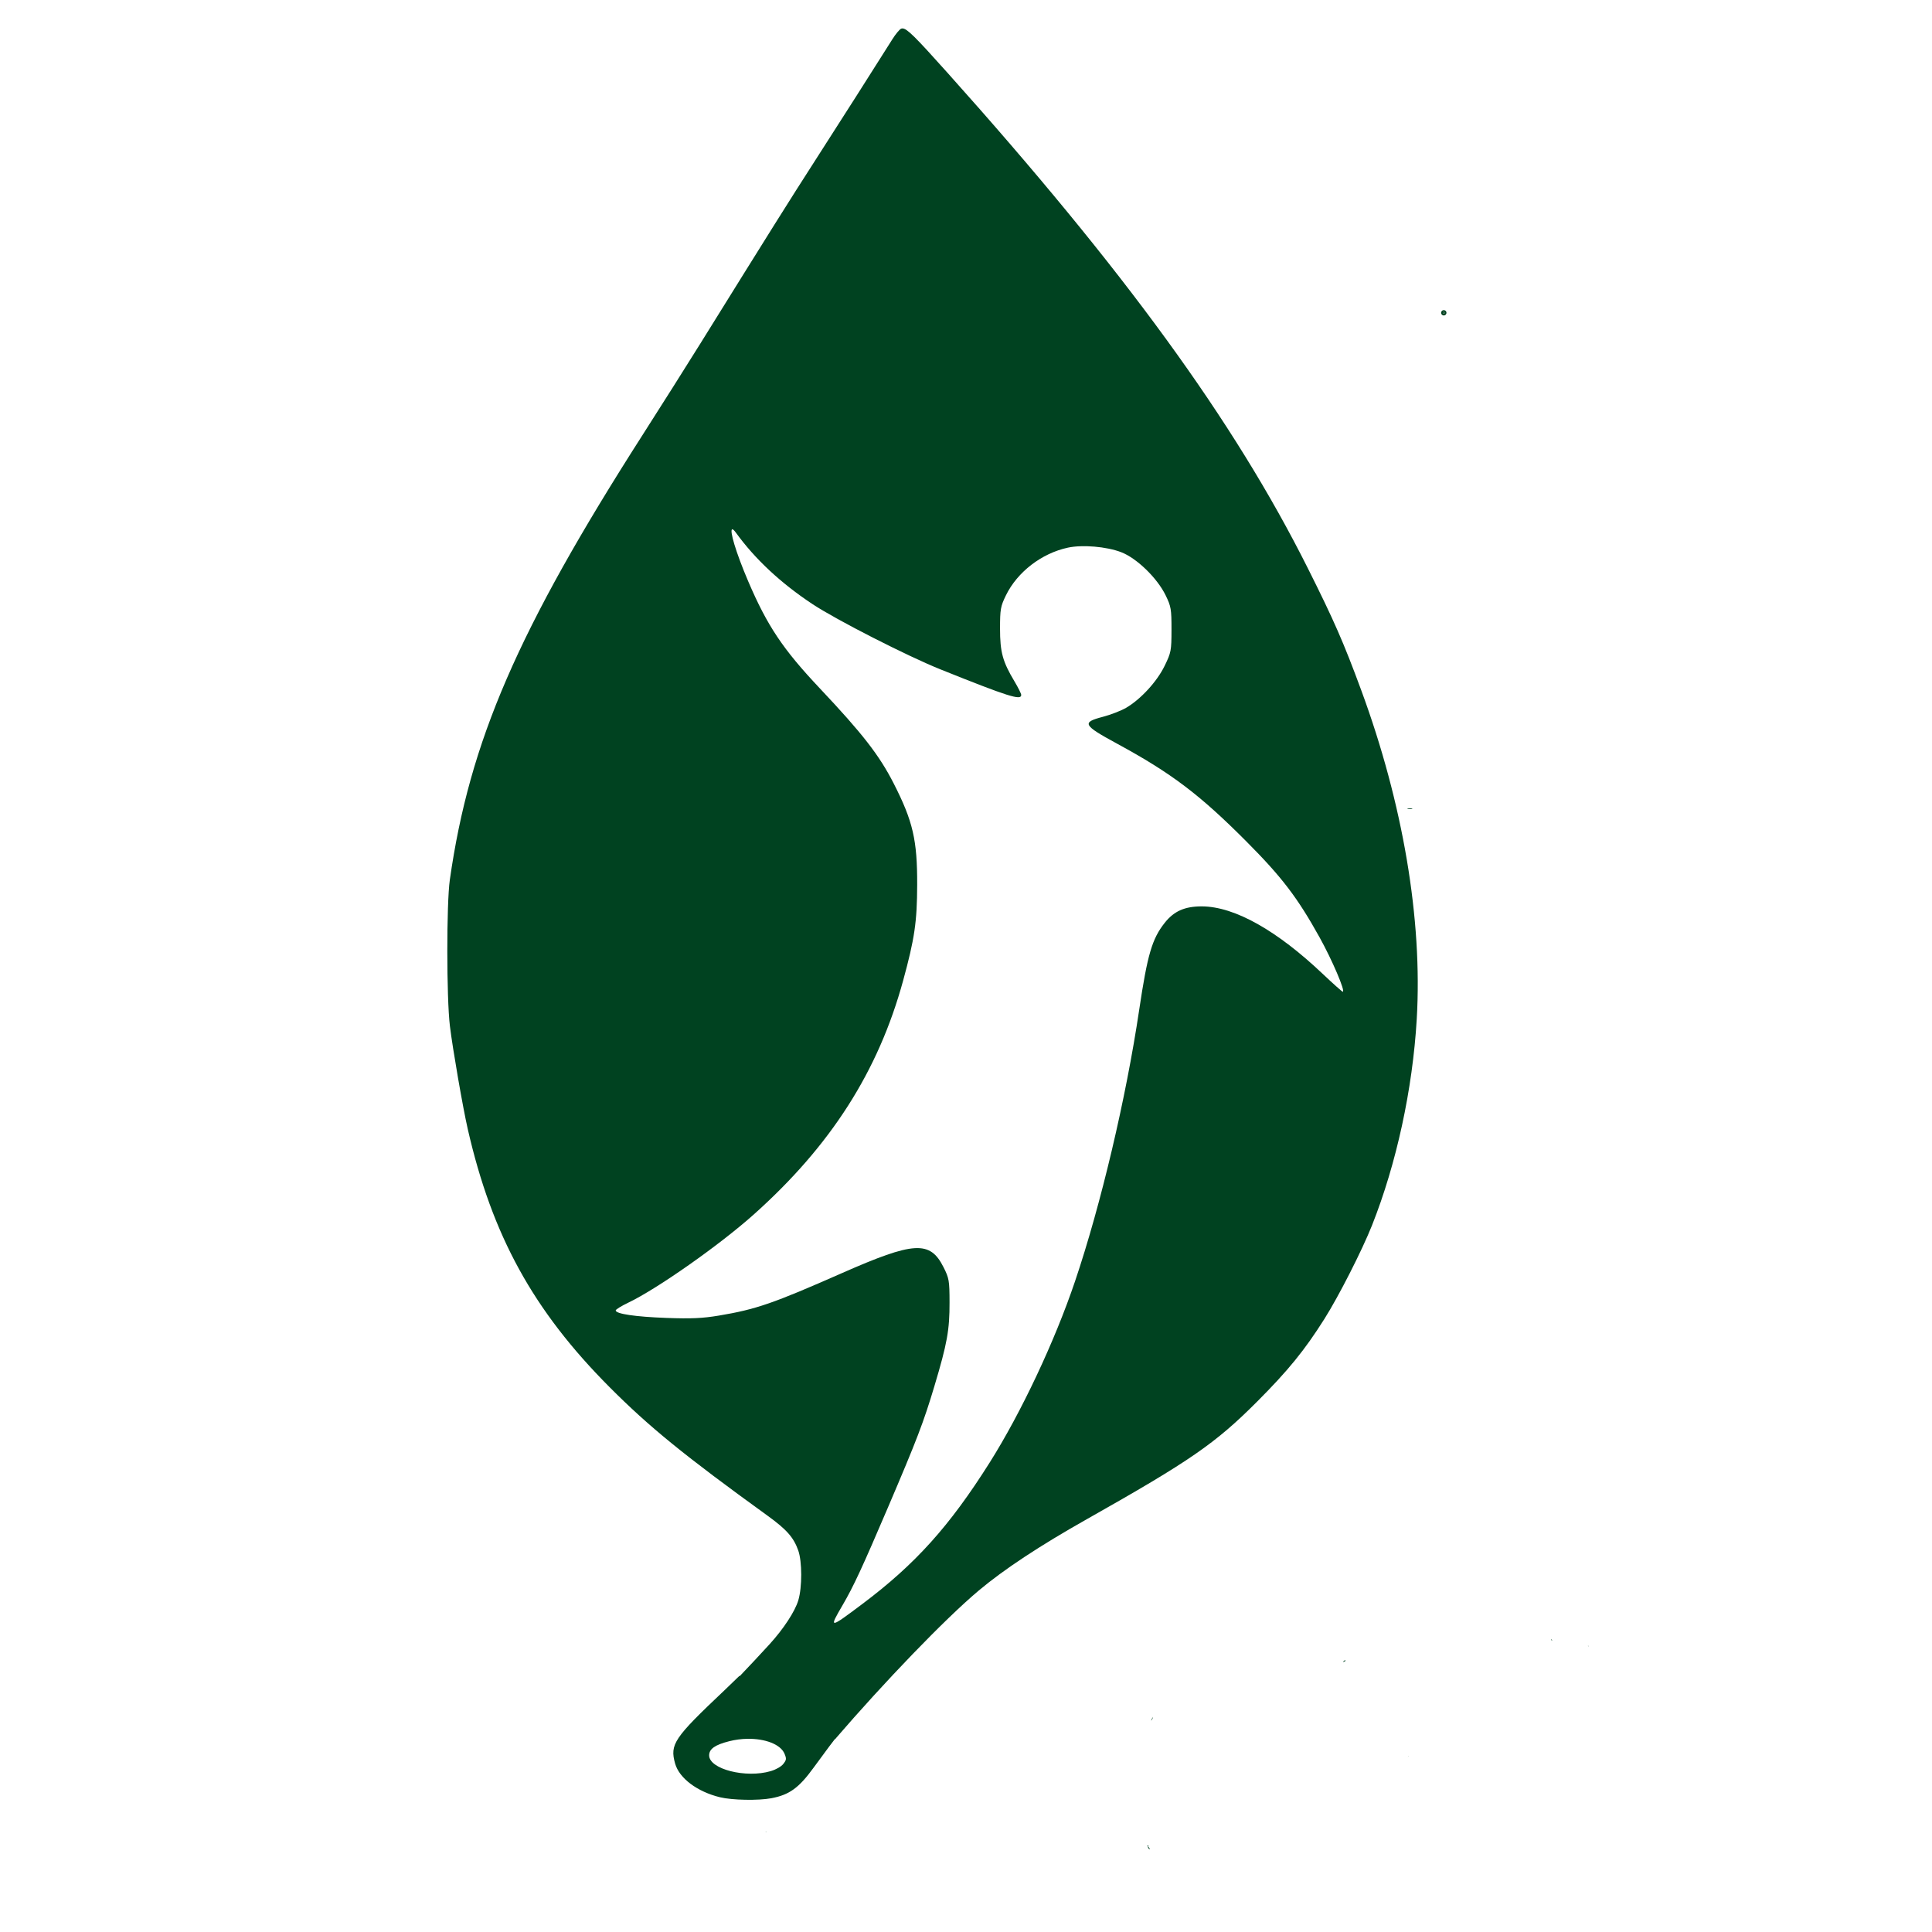
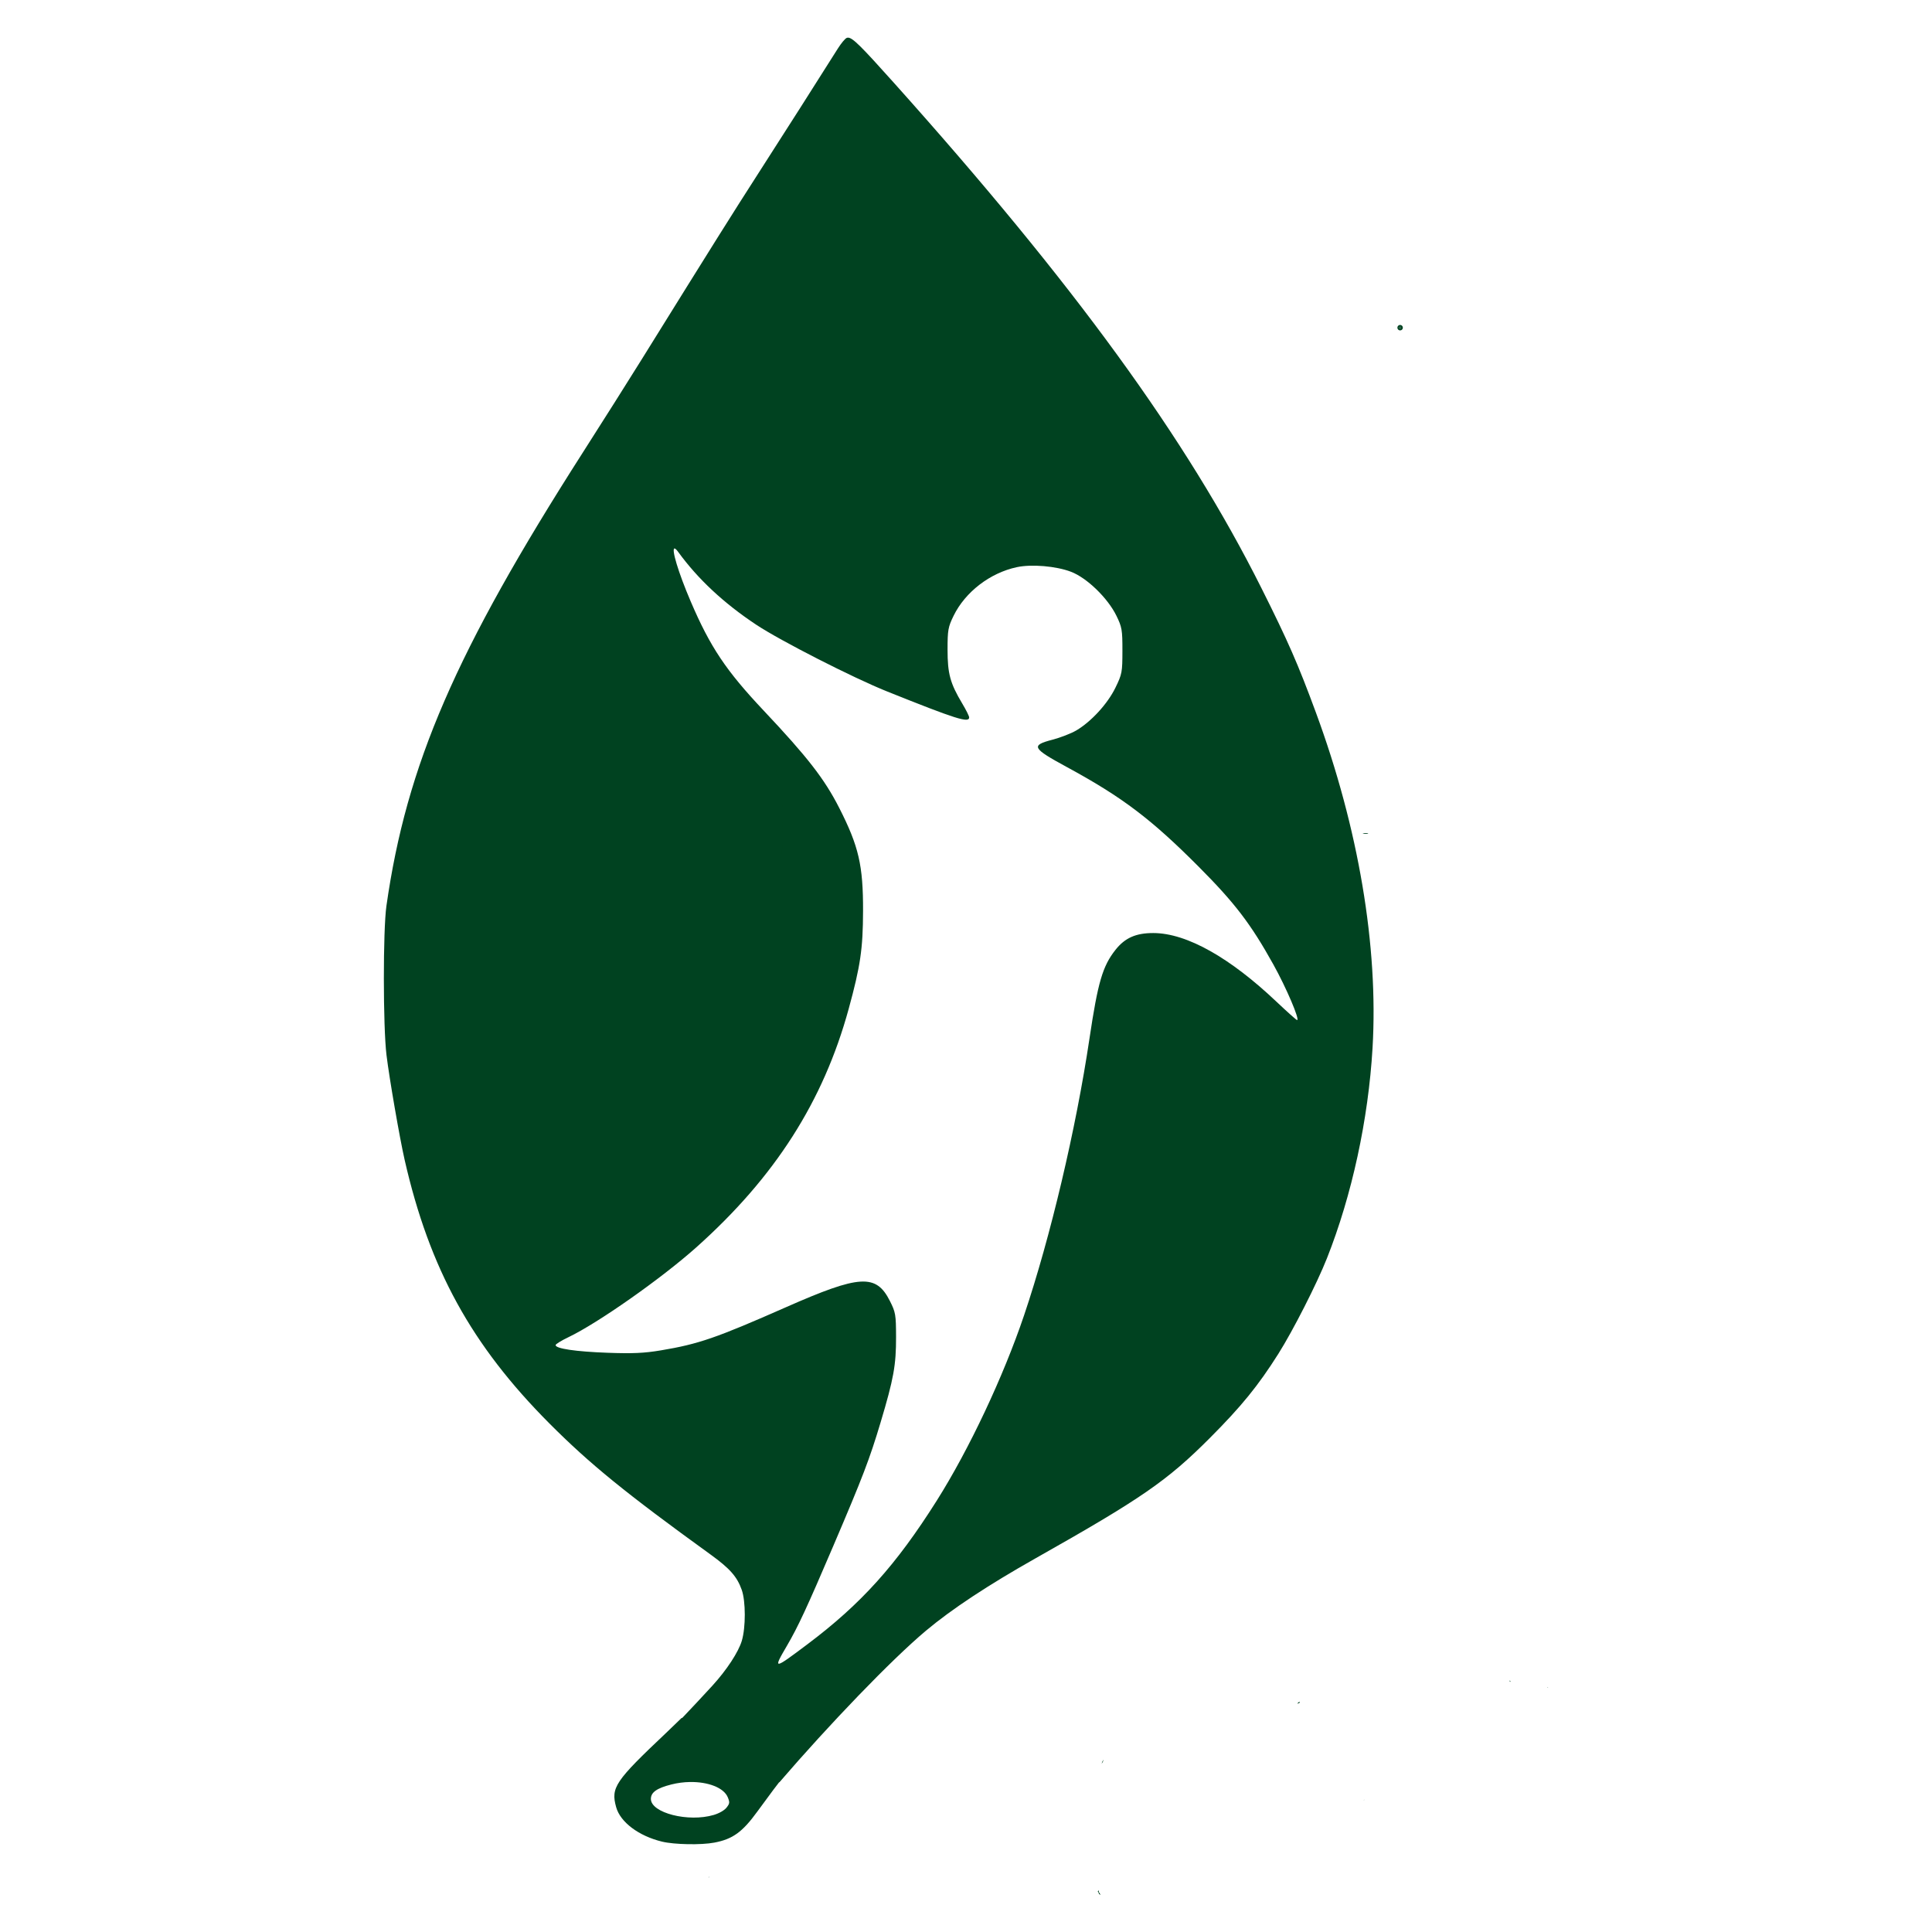
- <svg xmlns="http://www.w3.org/2000/svg" width="140.968mm" height="140.968mm" viewBox="-27.18 0 140.968 140.968" version="1.1" id="svg1" xml:space="preserve">
+ <svg xmlns="http://www.w3.org/2000/svg" width="138.222mm" height="138.222mm" viewBox="-22.004 -0.619 138.222 138.222" version="1.1" id="svg1" xml:space="preserve">
  <defs id="defs1" />
  <g id="layer1" transform="translate(-4.055349,-4.186923)">
    <g id="g60" style="fill:#004220;fill-opacity:1">
      <g id="g1" transform="matrix(0.1580683,0,0,0.1580683,63.74835,77.47848)" style="stroke-width:6.326;fill:#004220;fill-opacity:1">
        <path id="path1" style="fill:#004220;stroke-width:6.326;fill-opacity:1" d="m -22.002,-119.356 c -0.397,0.015 -0.748,0.266 -0.811,0.807 -0.058,0.501 0.055,0.742 0.396,0.83 1.161,0.301 1.671,0.19 1.671,-0.363 0,-0.812 -0.676,-1.296 -1.255,-1.275 z m -112.384,43.098 c -0.529,0 -0.664,0.131 -0.664,0.66 0,0.529 0.134,0.66 0.664,0.66 0.529,0 0.66,-0.131 0.66,-0.66 0,-0.529 -0.131,-0.66 -0.66,-0.66 z m 3.943,8.729 c -0.721,0 -0.813,0.477 -0.347,1.814 0.217,0.623 0.45,0.834 0.925,0.834 0.721,0 0.813,-0.477 0.347,-1.814 -0.217,-0.623 -0.45,-0.834 -0.925,-0.834 z m 152.7,52.681 c -0.348,0.014 -0.409,0.155 -0.409,0.572 0,0.349 0.08,0.714 0.177,0.811 0.097,0.097 0.523,0.177 0.945,0.177 0.681,0 0.758,-0.08 0.683,-0.726 -0.07,-0.606 -0.228,-0.742 -0.945,-0.811 -0.189,-0.018 -0.335,-0.028 -0.451,-0.023 z m 44.638,33.055 c -0.447,-0.006 -0.595,0.141 -0.595,0.598 0,0.335 0.142,0.751 0.317,0.925 0.175,0.175 0.652,0.317 1.059,0.317 0.581,0 0.739,-0.122 0.739,-0.566 0,-0.678 -0.699,-1.263 -1.52,-1.275 z M -119.73,140.699 c -0.904,0 -1.03,0.076 -1.03,0.621 0,0.383 0.228,0.732 0.595,0.909 0.984,0.475 1.785,0.39 1.785,-0.186 0,-1.052 -0.293,-1.344 -1.35,-1.344 z m -76.67,25.667 c -0.331,0.019 -0.784,0.123 -1.389,0.304 -0.809,0.242 -1.023,0.435 -1.023,0.925 0,0.718 0.537,0.797 2.151,0.314 0.809,-0.242 1.023,-0.435 1.023,-0.925 0,-0.449 -0.21,-0.65 -0.762,-0.618 z m 47.823,125.696 c -0.101,-0.006 -0.234,0.006 -0.409,0.026 -0.63,0.072 -0.759,0.221 -0.83,0.964 -0.079,0.824 -0.039,0.875 0.66,0.794 0.63,-0.072 0.759,-0.221 0.83,-0.964 0.059,-0.618 0.051,-0.802 -0.252,-0.821 z" />
        <g id="g3" transform="matrix(0.5563606,0,0,0.5563606,-225.2066,-853.6129)" style="stroke-width:11.371;fill:#004220;fill-opacity:1">
          <path id="path10" style="fill:#004220;stroke-width:11.371;fill-opacity:1" d="m 165.703,724.48 c -0.389,-10e-4 -0.747,0.075 -1.087,0.206 -1.279,0.491 -4.532,4.4 -7.234,8.691 -16.157,25.668 -43.106,67.975 -64.144,100.699 -22.011,34.237 -35.835,56.281 -95.516,152.321 -10.584,17.032 -32.05,50.993 -47.702,75.467 -103.572,161.945 -143.497,254.091 -159.848,368.945 -2.813,19.759 -2.774,98 0.059,121.354 2.288,18.867 10.721,67.562 14.784,85.368 20.199,88.514 54.357,150.688 117.758,214.32 32.835,32.955 62.023,56.699 130.973,106.552 15.854,11.463 21.692,18.069 25.502,28.869 3.251,9.214 3.285,30.472 0.065,41.315 -2.741,9.229 -12.269,23.777 -23.98,36.614 -7.449,8.165 -17.046,18.395 -27.835,29.727 5.459,1.76 10.723,4.097 15.883,6.599 8.719,4.568 17.102,9.724 25.397,15.014 6.864,4.537 13.513,9.393 20.179,14.214 5.65,3.716 11.38,7.305 17.194,10.759 1.229,0.761 2.461,1.517 3.696,2.268 40.759,-47.312 91.092,-99.707 119.244,-123.328 20.922,-17.555 50.475,-37.06 89.552,-59.114 85.846,-48.448 106.711,-62.858 141.485,-97.732 25.587,-25.66 39.236,-42.442 55.635,-68.392 11.901,-18.832 31.325,-57.01 39.523,-77.683 20.312,-51.22 33.692,-112.906 37.114,-171.113 4.853,-82.561 -11.404,-178.849 -46.075,-272.917 -14.579,-39.557 -22.66,-58.007 -44.359,-101.305 C 440.863,1050.279 349.683,924.94 202.823,760.994 176.368,731.461 169.467,724.49 165.703,724.48 Z M 24.506,1140.04 c 0.02,-0 0.043,10e-5 0.065,0 0.595,0 1.586,0.907 3.009,2.868 15.913,21.939 37.098,41.699 63.415,59.149 19.623,13.011 78.738,43.167 106.293,54.219 56.478,22.653 66.953,25.967 66.953,21.177 0,-1.03 -2.536,-6.116 -5.635,-11.3 -9.804,-16.396 -11.94,-24.225 -11.94,-43.742 0,-16.04 0.432,-18.452 4.912,-27.618 9.468,-19.369 29.618,-34.869 51.399,-39.541 12.062,-2.587 31.963,-0.9 44.124,3.743 12.947,4.943 29.933,21.401 36.949,35.797 4.511,9.255 4.89,11.49 4.871,28.458 -0.019,17.521 -0.295,18.977 -5.723,30.127 -6.339,13.02 -19.807,27.691 -31.913,34.757 -4.143,2.418 -12.806,5.777 -19.25,7.463 -17.862,4.673 -16.702,6.853 11.887,22.376 44.843,24.348 68.391,42.154 106.987,80.897 29.499,29.611 42.441,46.559 60.83,79.639 10.523,18.93 21.724,45.193 19.274,45.193 -0.536,0 -8.157,-6.794 -16.935,-15.102 -18.657,-17.657 -36.543,-31.337 -53.085,-40.721 -0.127,-0.011 -0.256,-0.027 -0.382,-0.041 0.027,-0 0.107,-0.014 0.141,-0.018 0.039,-0 0.079,-0.01 0.118,-0.012 -17.296,-9.794 -33.12,-14.888 -46.815,-14.914 -14.142,-0.026 -23.066,3.929 -30.738,13.615 -10.523,13.286 -14.356,26.346 -21.201,72.247 -11.01,73.825 -31.755,161.588 -53.214,225.144 -16.837,49.865 -44.733,109.079 -70.966,150.646 -33.248,52.681 -61.589,84.151 -105.447,117.082 -27.603,20.726 -27.995,20.754 -16.483,1.075 9.023,-15.422 16.321,-31.149 37.76,-81.332 23.978,-56.127 29.482,-70.497 38.418,-100.358 10.655,-35.605 12.645,-46.613 12.587,-69.626 -0.046,-18.069 -0.38,-19.993 -5.024,-29.193 -11.209,-22.206 -24.421,-21.409 -84.475,5.071 -56.954,25.113 -71.093,29.99 -101.886,35.139 -13.588,2.272 -22.97,2.689 -43.507,1.939 -25.734,-0.94 -42.079,-3.358 -42.079,-6.223 0,-0.799 4.706,-3.703 10.46,-6.452 23.946,-11.44 75.651,-47.771 103.972,-73.058 64.016,-57.157 103.415,-118.818 124.022,-194.112 9.533,-34.832 11.572,-48.738 11.664,-79.51 0.111,-37.106 -3.493,-52.695 -19.421,-83.97 -11.963,-23.489 -25.868,-41.402 -61.347,-79.016 -30.703,-32.551 -43.618,-51.863 -59.466,-88.929 -10.217,-23.895 -15.741,-42.737 -13.174,-43.037 z m 368.78,894.147 v 0.012 h 0.006 z m 0.018,0 -0.006,0.012 v 0.01 0.018 h 0.006 l 0.006,-0.012 v -0.012 l 0.006,-0.012 c -0.003,3e-4 -0.009,0 -0.012,0 z m 310.442,26.866 v 0.01 0.012 c 0.099,0.125 0.201,0.248 0.306,0.37 0.145,0.169 0.58,0.517 0.693,0.546 l 0.006,0.012 h 0.006 0.006 l 0.006,-0.012 0.006,-0.012 v -0.012 -0.012 c -0.005,-0.01 -0.017,-0.03 -0.024,-0.041 -0.148,-0.238 -0.384,-0.408 -0.576,-0.611 -0.154,-0.088 -0.296,-0.17 -0.429,-0.247 z m 30.609,5.259 c 0.216,0.182 0.487,0.361 0.881,0.594 l 0.006,0.012 h 0.006 v 0.012 h 0.006 0.006 0.006 0.006 v -0.012 c -0.045,-0.06 -0.352,-0.323 -0.488,-0.394 -0.142,-0.075 -0.288,-0.144 -0.429,-0.211 z m -201.422,11.999 c -0.557,0.486 -1.118,0.976 -1.675,1.463 0.524,-0.227 1.05,-0.451 1.575,-0.676 0.033,-0.26 0.069,-0.526 0.1,-0.787 z m -519.773,57.333 c -0.105,0.049 -0.223,0.106 -0.288,0.135 -0.017,0.01 -0.036,0.02 -0.053,0.029 0.115,-0.051 0.232,-0.104 0.347,-0.159 z m -5.265,18.557 c -0.04,0.07 -0.083,0.136 -0.123,0.206 0.054,-0.033 0.111,-0.067 0.165,-0.1 -0.014,-0.037 -0.027,-0.069 -0.041,-0.106 z m 577.776,3.778 c -0.201,0.152 -0.399,0.306 -0.599,0.458 v 0.012 c 0.223,-0.157 0.447,-0.313 0.67,-0.47 z m -586.937,1.022 v 0.012 0.029 c -0.252,0.01 -0.75,0.087 -1.534,0.3 1.017,0 1.638,-0.159 1.722,-0.247 v -0.012 h 0.006 v -0.012 -0.012 -0.012 -0.012 h -0.006 v -0.012 h -0.006 v -0.012 c -0.029,-0.012 -0.094,-0.015 -0.182,-0.012 z m 53.772,61.694 c -0.089,0.115 -0.181,0.231 -0.27,0.347 0.084,-0.014 0.169,-0.028 0.253,-0.041 0.005,-0.102 0.012,-0.204 0.018,-0.305 z m 317.082,11.235 v 0.029 0.041 c -0.2,0.117 -0.4,0.23 -0.599,0.347 0.101,0.236 0.201,0.473 0.311,0.705 0.263,0.554 0.558,1.098 0.905,1.604 0.105,0.153 0.375,0.502 0.482,0.535 h 0.006 0.006 0.006 0.006 0.006 l 0.006,-0.012 0.006,-0.012 v -0.012 -0.012 c 5e-4,0 0.004,-0.011 0.006,-0.018 v -0.012 -0.012 -0.012 c -0.004,-0.06 -0.019,-0.119 -0.035,-0.182 -0.103,-0.214 -0.199,-0.433 -0.294,-0.652 -0.415,-0.671 -1.085,-1.327 -1.163,-1.498 v -0.012 -0.012 l -0.006,-0.01 v -0.012 -0.012 -0.012 h 0.006 c 0.124,-0.162 0.297,-0.225 0.499,-0.241 -0.035,-0.11 -0.067,-0.224 -0.1,-0.335 -0.018,-0.063 -0.035,-0.125 -0.053,-0.188 z" />
          <path id="path9" style="fill:#004220;stroke-width:11.371;fill-opacity:1" d="m 166.536,726.964 c -2.621,0.011 -5.529,3.225 -10.982,12.134 -7.631,12.466 -39.828,63.127 -58.162,91.521 -5.687,8.807 -15.563,24.296 -21.947,34.422 -6.384,10.127 -18.975,30.089 -27.982,44.359 -9.007,14.27 -26.482,42.364 -38.829,62.434 -12.347,20.07 -30.797,49.45 -41.004,65.284 -49.245,76.395 -75.554,120.037 -95.74,158.82 -45.549,87.513 -68.76,155.47 -79.927,234.029 -2.928,20.598 -2.97,98.235 -0.065,122.194 2.301,18.974 10.757,67.733 14.802,85.368 16.256,70.878 41.319,123.877 83.212,175.955 34.815,43.279 75.935,79.646 150.858,133.435 38.701,27.785 43.51,35.051 42.385,64.009 -0.543,13.968 -1.315,17.42 -5.976,26.783 -5.952,11.957 -11.504,18.936 -48.184,57.715 4.926,1.691 9.698,3.827 14.385,6.099 8.719,4.568 17.102,9.724 25.397,15.014 6.864,4.537 13.513,9.393 20.179,14.214 5.65,3.716 11.38,7.305 17.194,10.759 0.703,0.435 1.405,0.867 2.11,1.299 34.945,-40.925 68.819,-76.925 97.414,-103.385 37.813,-34.989 57.776,-48.874 124.897,-86.89 58.992,-33.412 67.637,-38.741 88.453,-54.525 50.659,-38.411 87.896,-84.51 119.021,-147.35 30.737,-62.057 48.485,-131.057 52.668,-204.76 5.166,-91.026 -12.929,-187.653 -55.876,-298.384 C 513.923,1193.605 466.802,1105.754 426.654,1045.82 364.579,953.152 299.092,870.813 195.993,755.822 177.775,735.503 169.045,726.954 166.536,726.964 Z M 22.476,1137.435 c 1.115,-0.088 4.155,2.551 7.169,6.305 14.941,18.612 41.676,43.098 61.529,56.352 26.579,17.744 82.758,45.434 128.382,63.28 33.771,13.209 43.007,16.039 43.007,13.168 0,-0.61 -2.205,-4.567 -4.901,-8.791 -10.005,-15.673 -12.482,-24.438 -12.581,-44.5 -0.101,-20.652 1.735,-26.464 13.257,-41.85 8.003,-10.688 18.212,-18.483 31.426,-24.01 9.172,-3.836 12.737,-4.374 28.875,-4.331 15.065,0.04 20.141,0.734 27.912,3.808 18.869,7.464 34.498,24.185 41.721,44.623 5.219,14.771 3.945,36.499 -3.014,51.287 -9.229,19.61 -30.531,38.57 -48.49,43.166 -10.957,2.804 -15.619,4.769 -15.619,6.587 0,0.838 6.214,4.751 13.809,8.691 39.378,20.428 65.588,38.482 98.22,67.652 23.805,21.28 42.639,41.761 57.61,62.657 22.409,31.277 48.695,85.521 41.444,85.521 -0.823,0 -8.539,-6.841 -17.152,-15.202 -46.296,-44.935 -94.128,-66.756 -118.733,-54.172 -2.371,1.212 -7.129,5.327 -10.577,9.143 -10.755,11.904 -15.643,27.227 -21.078,66.089 -3.983,28.483 -11.914,69.876 -22.782,118.845 -28.466,128.267 -76.732,237.74 -139.094,315.489 -21.41,26.693 -53.319,55.607 -85.645,77.612 -14.776,10.058 -15.096,8.947 -3.338,-11.535 15.492,-26.984 58.451,-126.454 71.037,-164.485 22.664,-68.485 24.888,-109.084 6.887,-125.632 -10.617,-9.759 -27.53,-5.934 -84.023,19.009 -60.011,26.497 -80.054,32.173 -119.415,33.823 -35.888,1.505 -65.42,-2.973 -61.494,-9.325 0.669,-1.083 6.621,-4.691 13.227,-8.015 27.849,-14.013 76.754,-48.972 104.372,-74.615 65.246,-60.581 99.824,-115.311 120.384,-190.557 18.599,-68.064 16.238,-115.767 -8.039,-162.475 -11.189,-21.528 -24.282,-38.601 -55.006,-71.73 -32.403,-34.939 -44.361,-51.009 -56.675,-76.16 -15.503,-31.666 -26.233,-62.404 -22.893,-65.607 0.072,-0.069 0.167,-0.108 0.282,-0.117 z m 370.807,896.75 v 0.012 h 0.006 z m 0.012,0.012 v 0.01 0.012 h 0.006 l 0.006,-0.01 v -0.01 l 0.006,-0.01 c -0.003,3e-4 -0.009,0 -0.012,0 z m 310.448,26.86 v 0.012 c 0.099,0.125 0.201,0.248 0.306,0.37 0.145,0.169 0.58,0.517 0.693,0.546 l 0.006,0.012 h 0.006 0.006 l 0.006,-0.012 0.006,-0.012 v -0.01 -0.012 c -0.005,-0.01 -0.017,-0.03 -0.024,-0.041 -0.148,-0.238 -0.384,-0.408 -0.576,-0.611 -0.154,-0.088 -0.296,-0.17 -0.429,-0.247 z m 30.609,5.242 v 0.01 c 0.217,0.183 0.484,0.365 0.881,0.599 l 0.006,0.01 h 0.006 v 0.01 h 0.006 0.006 0.006 0.006 v -0.012 c -0.045,-0.06 -0.352,-0.323 -0.488,-0.394 -0.143,-0.076 -0.287,-0.143 -0.429,-0.212 z m -201.422,12.011 c -0.557,0.486 -1.118,0.976 -1.675,1.463 0.524,-0.227 1.05,-0.451 1.575,-0.676 0.033,-0.26 0.069,-0.526 0.1,-0.787 z m -519.773,57.333 c -0.105,0.049 -0.223,0.107 -0.288,0.135 -0.017,0.01 -0.036,0.02 -0.053,0.029 0.115,-0.051 0.232,-0.104 0.347,-0.159 z m -5.265,18.557 c -0.04,0.07 -0.083,0.136 -0.123,0.206 0.054,-0.033 0.111,-0.067 0.165,-0.1 -0.014,-0.037 -0.027,-0.069 -0.041,-0.106 z m 577.776,3.778 c -0.201,0.152 -0.399,0.306 -0.599,0.458 v 0.012 c 0.223,-0.157 0.447,-0.313 0.67,-0.47 -0.022,0 -0.048,0 -0.07,0 z m -586.937,1.034 v 0.029 c -0.252,0.01 -0.75,0.087 -1.534,0.3 1.017,0 1.638,-0.159 1.722,-0.247 v -0.012 h 0.006 v -0.01 -0.012 -0.012 -0.012 h -0.006 v -0.01 h -0.006 v -0.012 c -0.029,-0.012 -0.094,-0.015 -0.182,-0.012 z m 53.772,61.682 c -0.089,0.115 -0.181,0.231 -0.27,0.347 0.084,-0.014 0.169,-0.028 0.253,-0.041 0.005,-0.102 0.012,-0.204 0.018,-0.306 z m 317.082,11.265 v 0.041 c -0.2,0.117 -0.4,0.23 -0.599,0.347 0.101,0.236 0.201,0.473 0.311,0.705 0.263,0.554 0.558,1.098 0.905,1.604 0.105,0.153 0.375,0.502 0.482,0.535 h 0.006 0.006 0.006 0.006 0.006 l 0.006,-0.012 0.006,-0.01 v -0.012 -0.012 c 5e-4,0 0.004,-0.011 0.006,-0.018 v -0.012 -0.01 -0.012 c -0.004,-0.06 -0.019,-0.119 -0.035,-0.182 -0.103,-0.214 -0.199,-0.433 -0.294,-0.652 -0.415,-0.671 -1.085,-1.327 -1.163,-1.498 v -0.012 -0.01 l -0.006,-0.01 v -0.01 -0.01 -0.012 h 0.006 c 0.124,-0.162 0.297,-0.225 0.499,-0.241 -0.035,-0.11 -0.067,-0.224 -0.1,-0.335 -0.018,-0.063 -0.035,-0.125 -0.053,-0.188 z" />
          <path id="path8" style="fill:#004220;fill-opacity:1;stroke-width:11.371" d="m 165.754,727.299 c -1.389,0.269 -7.198,8.023 -12.91,17.229 -5.712,9.206 -22.498,35.57 -37.302,58.585 -28.608,44.477 -83.725,131.969 -112.816,179.099 -9.66,15.651 -25.306,40.511 -34.769,55.241 -67.316,104.783 -93.382,149.957 -119.403,206.934 -23.941,52.424 -38.804,95.703 -47.879,139.399 -9.238,44.484 -10.876,60.313 -10.83,104.766 0.048,45.776 1.798,65.29 9.895,110.53 18.836,105.232 46.786,165.745 108.603,235.122 29.643,33.268 76.876,72.95 140.457,117.999 29.07,20.596 35.385,30.809 35.192,56.922 -0.166,22.52 -6.345,34.923 -30.244,60.736 -7.597,8.206 -15.726,16.877 -24.151,25.779 4.711,1.656 9.286,3.709 13.78,5.888 8.719,4.568 17.102,9.724 25.397,15.014 6.864,4.537 13.513,9.393 20.179,14.214 5.65,3.716 11.38,7.305 17.194,10.759 0.538,0.333 1.077,0.668 1.616,0.999 22.023,-26.065 42.962,-48.449 74.409,-79.992 52.293,-52.452 69.979,-65.867 136.532,-103.573 83.112,-47.087 102.657,-60.344 134.469,-91.209 40.342,-39.141 66.8,-77.047 91.356,-130.891 19.134,-41.955 32.822,-90.349 42.061,-148.701 3.658,-23.101 5.007,-87.661 2.486,-118.903 -6.224,-77.13 -30.003,-166.515 -66.33,-249.342 C 490.231,1145.763 433.467,1051.181 371.56,967.985 309.166,884.137 173.738,725.755 165.754,727.299 Z M 23.005,1135.372 c 0.81,0 4.729,4.332 8.714,9.625 31.853,42.311 88.21,78.521 176.443,113.374 50.538,19.963 52.727,20.716 52.727,18.057 0,-0.672 -3.396,-8.02 -7.551,-16.324 -12.48,-24.944 -13.181,-47.506 -2.121,-68.257 8.455,-15.863 16.612,-23.805 32.618,-31.737 13.504,-6.692 15.299,-7.131 31.261,-7.715 14.06,-0.514 18.758,0 27.677,3.009 40.78,13.769 60.813,59.789 42.696,98.084 -10.759,22.742 -33.368,40.764 -56.37,44.935 -3.669,0.665 -6.276,2.094 -6.276,3.443 0,1.27 9.978,7.698 22.177,14.285 40.651,21.951 67.863,42.078 103.767,76.766 35.153,33.962 62.606,73.683 79.874,115.56 5.388,13.066 6.325,18.575 3.155,18.575 -1.064,0 -9.189,-7.043 -18.057,-15.648 -37.06,-35.962 -72.793,-56.211 -99.336,-56.293 -29.691,-0.092 -40.858,18.12 -49.747,81.149 -6.69,47.434 -25.162,133.434 -38.471,179.104 -26.445,90.748 -57.958,159.971 -101.728,223.458 -28.782,41.748 -57.609,70.958 -100.664,102.004 -20.129,14.515 -23.28,13.457 -12.481,-4.184 9.356,-15.284 23.685,-46.117 46.004,-98.989 36.174,-85.696 49.174,-134.039 44.97,-167.199 -4.09,-32.258 -17.782,-38.474 -54.378,-24.68 -6.444,2.429 -25.189,10.384 -41.65,17.675 -37.588,16.648 -52.76,22.256 -73.851,27.306 -20.843,4.99 -51.629,8.113 -66.059,6.705 -32.43,-3.166 -44.036,-6.146 -41.28,-10.606 0.622,-1.006 6.573,-4.459 13.227,-7.674 15.379,-7.432 47.816,-28.681 73.869,-48.384 22.413,-16.95 67.903,-61.208 84.681,-82.389 38.237,-48.27 64.693,-108.273 76.384,-173.24 3.775,-20.98 3.787,-61.278 0.024,-78.675 -8.747,-40.435 -27.029,-69.393 -77.829,-123.311 -26.184,-27.79 -36.943,-42.837 -51.269,-71.689 -16.975,-34.186 -27.187,-66.118 -21.148,-66.118 z m 370.278,898.813 v 0.012 h 0.006 z m 0.012,0.012 v 0.01 0.012 h 0.006 l 0.006,-0.01 v -0.01 l 0.006,-0.01 c -0.003,3e-4 -0.009,0 -0.012,0 z m 310.448,26.86 v 0.012 c 0.099,0.125 0.201,0.248 0.306,0.37 0.145,0.169 0.58,0.517 0.693,0.546 l 0.006,0.012 h 0.006 0.006 l 0.006,-0.012 0.006,-0.012 v -0.01 -0.012 c -0.005,-0.01 -0.017,-0.03 -0.024,-0.041 -0.148,-0.238 -0.384,-0.408 -0.576,-0.611 -0.154,-0.088 -0.296,-0.17 -0.429,-0.247 z m 30.609,5.242 v 0.01 c 0.217,0.183 0.484,0.365 0.881,0.599 l 0.006,0.01 h 0.006 v 0.01 h 0.006 0.006 0.006 0.006 v -0.012 c -0.045,-0.06 -0.352,-0.323 -0.488,-0.394 -0.143,-0.076 -0.287,-0.143 -0.429,-0.212 z m -201.422,12.011 c -0.557,0.486 -1.118,0.976 -1.675,1.463 0.524,-0.227 1.05,-0.451 1.575,-0.676 0.033,-0.26 0.069,-0.526 0.1,-0.787 z m -519.773,57.333 c -0.105,0.049 -0.223,0.107 -0.288,0.135 -0.017,0.01 -0.036,0.02 -0.053,0.029 0.115,-0.051 0.232,-0.104 0.347,-0.159 z m -5.265,18.557 c -0.04,0.07 -0.083,0.136 -0.123,0.206 0.054,-0.033 0.111,-0.067 0.165,-0.1 -0.014,-0.037 -0.027,-0.069 -0.041,-0.106 z m 577.776,3.778 c -0.201,0.152 -0.399,0.306 -0.599,0.458 v 0.012 c 0.223,-0.157 0.447,-0.313 0.67,-0.47 -0.022,0 -0.048,0 -0.07,0 z m -586.937,1.034 v 0.029 c -0.252,0.01 -0.75,0.087 -1.534,0.3 1.017,0 1.638,-0.159 1.722,-0.247 v -0.012 h 0.006 v -0.01 -0.012 -0.012 -0.012 h -0.006 v -0.01 h -0.006 v -0.012 c -0.029,-0.012 -0.094,-0.015 -0.182,-0.012 z m 53.772,61.682 c -0.089,0.115 -0.181,0.231 -0.27,0.347 0.084,-0.014 0.169,-0.028 0.253,-0.041 0.005,-0.102 0.012,-0.204 0.018,-0.306 z m 317.082,11.265 v 0.041 c -0.2,0.117 -0.4,0.23 -0.599,0.347 0.101,0.236 0.201,0.473 0.311,0.705 0.263,0.554 0.558,1.098 0.905,1.604 0.105,0.153 0.375,0.502 0.482,0.535 h 0.006 0.006 0.006 0.006 0.006 l 0.006,-0.012 0.006,-0.01 v -0.012 -0.012 c 5e-4,0 0.004,-0.011 0.006,-0.018 v -0.012 -0.01 -0.012 c -0.004,-0.06 -0.019,-0.119 -0.035,-0.182 -0.103,-0.214 -0.199,-0.433 -0.294,-0.652 -0.415,-0.671 -1.085,-1.327 -1.163,-1.498 v -0.012 -0.01 l -0.006,-0.01 v -0.01 -0.01 -0.012 h 0.006 c 0.124,-0.162 0.297,-0.225 0.499,-0.241 -0.035,-0.11 -0.067,-0.224 -0.1,-0.335 -0.018,-0.063 -0.035,-0.125 -0.053,-0.188 z" />
        </g>
      </g>
      <path style="fill:#004220;fill-opacity:1;stroke:none;stroke-width:0.265" id="path3" d="m 37.062,58.491 c 0.305,0.433 0.59,0.879 0.866,1.332 0.257,0.441 0.465,0.906 0.626,1.39 0.121,0.393 0.144,0.794 0.11,1.2 -0.054,0.364 -0.167,0.709 -0.306,1.049 -0.148,0.412 -0.278,0.831 -0.371,1.259 -0.026,-0.004 -0.072,0.692 -0.08,0.442 0.052,-0.303 0.086,-0.608 0.108,-0.915 0.026,-0.548 0.024,-1.098 0.026,-1.647 0.008,-0.492 0.005,-0.983 -0.038,-1.473 -0.048,-0.66 -0.149,-1.317 -0.277,-1.966 -0.085,-0.357 -0.22,-0.689 -0.461,-0.967 0,0 -7.94e-4,-2.64e-4 -7.94e-4,-2.64e-4 v 0 c 0.241,0.278 0.376,0.61 0.461,0.967 0.128,0.649 0.23,1.306 0.277,1.966 0.042,0.491 0.046,0.981 0.038,1.473 -0.002,0.549 5.29e-4,1.098 -0.026,1.647 -0.022,0.307 -0.056,0.612 -0.108,0.915 0.014,0.252 0.051,-0.443 0.081,-0.441 0.093,-0.428 0.223,-0.847 0.371,-1.259 0.138,-0.339 0.251,-0.685 0.306,-1.049 0.034,-0.406 0.011,-0.807 -0.11,-1.2 -0.16,-0.484 -0.369,-0.949 -0.626,-1.39 -0.275,-0.453 -0.561,-0.899 -0.866,-1.332 z" />
      <circle id="path26" style="fill:#004220;stroke:#004220;stroke-width:0.265;fill-opacity:1" cx="82.221" cy="27.011" r="0.063" />
      <g id="g42" transform="matrix(0.1369983,0,0,0.1371023,67.46284,75.68324)" style="stroke-width:7.296;fill:#004220;fill-opacity:1">
        <g id="g40" transform="matrix(0.5563606,0,0,0.5563606,-225.2066,-853.6129)" style="stroke-width:13.114;fill:#004220;fill-opacity:1">
          <path id="path5" style="fill:#004220;stroke-width:13.114;fill-opacity:1" d="m 563.224,1370.245 -0.007,0.01 c 2.003,0.523 3.855,0.622 5.376,0.095 -2.235,-0.062 -3.671,-0.123 -5.37,-0.102 z m -598.187,788.997 c -0.364,0.368 -0.729,0.744 -1.092,1.111 0.921,0.842 1.846,1.679 2.773,2.513 -0.736,-1.207 -1.292,-2.427 -1.681,-3.624 z m 95.745,9.031 c -0.049,0.09 -0.1,0.184 -0.149,0.271 0.012,0.01 0.022,0.013 0.034,0.02 0.036,-0.089 0.078,-0.198 0.115,-0.291 z m -82.843,4.404 c 0.835,0.712 1.669,1.426 2.509,2.134 -0.094,-0.325 -0.18,-0.643 -0.271,-0.949 -0.745,-0.396 -1.491,-0.793 -2.237,-1.186 z m -53.839,27.39 c -5.431,5.307 -10.315,10.015 -14.468,13.936 -48.251,45.554 -52.202,51.422 -47.086,69.841 3.906,14.061 21.168,27.025 43.032,32.322 11.587,2.807 36.711,3.28 49.147,0.921 17.235,-3.268 26.318,-9.843 40.442,-29.267 10.524,-14.473 20.184,-27.333 26.279,-35.066 -3.728,-2.157 -7.431,-4.349 -11.18,-6.47 -7.636,-4.504 -15.221,-9.092 -22.502,-14.159 -6.473,-4.269 -12.967,-8.526 -19.845,-12.127 -7.791,-4.074 -15.667,-7.975 -23.546,-11.876 -4.879,-2.232 -9.798,-4.405 -14.943,-5.962 -1.976,-0.598 -3.749,-1.306 -5.329,-2.093 z m 395.998,39.158 c -0.651,1.129 -1.184,2.313 -1.837,3.692 0.825,-1.097 1.354,-2.41 1.837,-3.692 z m -388.398,21.029 c 16.996,-0.287 31.948,5.233 35.682,14.444 1.903,4.693 1.761,5.77 -1.241,9.586 -1.999,2.541 -6.895,5.343 -11.966,6.849 -23.833,7.077 -59.025,-1.881 -59.025,-15.026 0,-6.174 5.565,-10.097 19.214,-13.55 5.78,-1.462 11.671,-2.208 17.336,-2.303 z" />
          <path id="path6" style="fill:#004220;stroke-width:13.114;fill-opacity:1" d="m 563.227,1370.24 -0.006,0.01 c 2.003,0.523 3.849,0.627 5.371,0.1 -2.235,-0.062 -3.666,-0.127 -5.365,-0.106 z m -637.666,830.515 c -12.462,12.183 -24.544,23.804 -35.744,34.364 -20.515,19.341 -27.196,28.767 -27.259,38.477 -0.122,18.664 16.232,34.207 43.184,41.045 6.513,1.652 16.178,2.247 30.744,1.886 19.988,-0.495 21.893,-0.845 32.125,-5.882 11.559,-5.691 15.858,-10.337 37.39,-40.392 4.679,-6.531 10.407,-14.043 13.962,-18.357 -3.227,-1.877 -6.447,-3.768 -9.696,-5.606 -7.636,-4.504 -15.224,-9.089 -22.506,-14.156 -6.473,-4.269 -12.967,-8.527 -19.844,-12.128 -7.791,-4.074 -15.667,-7.975 -23.546,-11.876 -4.879,-2.232 -9.799,-4.407 -14.943,-5.964 -1.388,-0.42 -2.675,-0.893 -3.866,-1.41 z m 394.535,38.471 c -0.651,1.129 -1.18,2.311 -1.833,3.69 0.825,-1.097 1.35,-2.408 1.833,-3.69 z m -384.352,19.55 c 17.274,0.349 30.102,6.333 33.482,16.03 2.504,7.182 -0.22,11.903 -9.19,15.93 -8.612,3.866 -33.482,5.679 -43.125,3.144 -11.662,-3.066 -22.38,-10.502 -24.727,-17.158 -2.73,-7.744 14.441,-16.233 35.903,-17.746 2.635,-0.186 5.189,-0.25 7.657,-0.2 z" />
          <path id="path7" style="fill:#004220;fill-opacity:1;stroke-width:13.114" d="m 563.227,1370.24 -0.006,0.01 c 2.003,0.523 3.849,0.627 5.371,0.1 -2.235,-0.062 -3.666,-0.127 -5.365,-0.106 z M -34.047,2161.484 c -0.121,0.122 -0.244,0.242 -0.364,0.364 0.376,0.341 0.751,0.683 1.128,1.022 -0.282,-0.462 -0.534,-0.924 -0.764,-1.387 z m 11.981,11.194 c 0.837,0.713 1.674,1.424 2.515,2.133 -0.094,-0.325 -0.185,-0.64 -0.276,-0.946 -0.746,-0.397 -1.491,-0.794 -2.239,-1.187 z m -51.704,28.405 v 0.01 c -4.815,4.686 -9.287,8.99 -13.339,12.822 -21.546,20.375 -41.236,39.885 -43.754,43.36 -9.362,12.923 -7.821,26.724 4.436,39.828 8.12,8.681 18.518,13.974 34.81,17.705 v -0.012 c 12.628,2.891 41.76,1.96 53.896,-1.722 9.931,-3.012 21.11,-12.22 30.145,-24.832 3.443,-4.807 12.212,-16.814 19.491,-26.683 3.089,-4.188 5.406,-7.437 7.404,-9.984 -3.012,-1.754 -6.021,-3.52 -9.055,-5.236 -7.636,-4.504 -15.224,-9.089 -22.506,-14.156 -6.473,-4.269 -12.967,-8.527 -19.844,-12.128 -7.791,-4.074 -15.667,-7.975 -23.546,-11.876 -4.879,-2.232 -9.799,-4.407 -14.943,-5.964 -1.131,-0.342 -2.196,-0.721 -3.197,-1.128 z m 393.865,38.142 c -0.651,1.129 -1.18,2.311 -1.833,3.69 0.825,-1.097 1.35,-2.408 1.833,-3.69 z m -382.894,19.05 c 6.959,0.135 13.422,1.19 18.281,3.396 7.535,3.423 15.83,12.254 15.83,16.847 0,5.545 -6.619,11.659 -15.46,14.285 -13.65,4.054 -35.205,3.308 -47.309,-1.633 -10.459,-4.27 -17.576,-10.63 -17.576,-15.707 0,-9.736 25.356,-17.593 46.233,-17.188 z" />
        </g>
      </g>
    </g>
  </g>
</svg>
